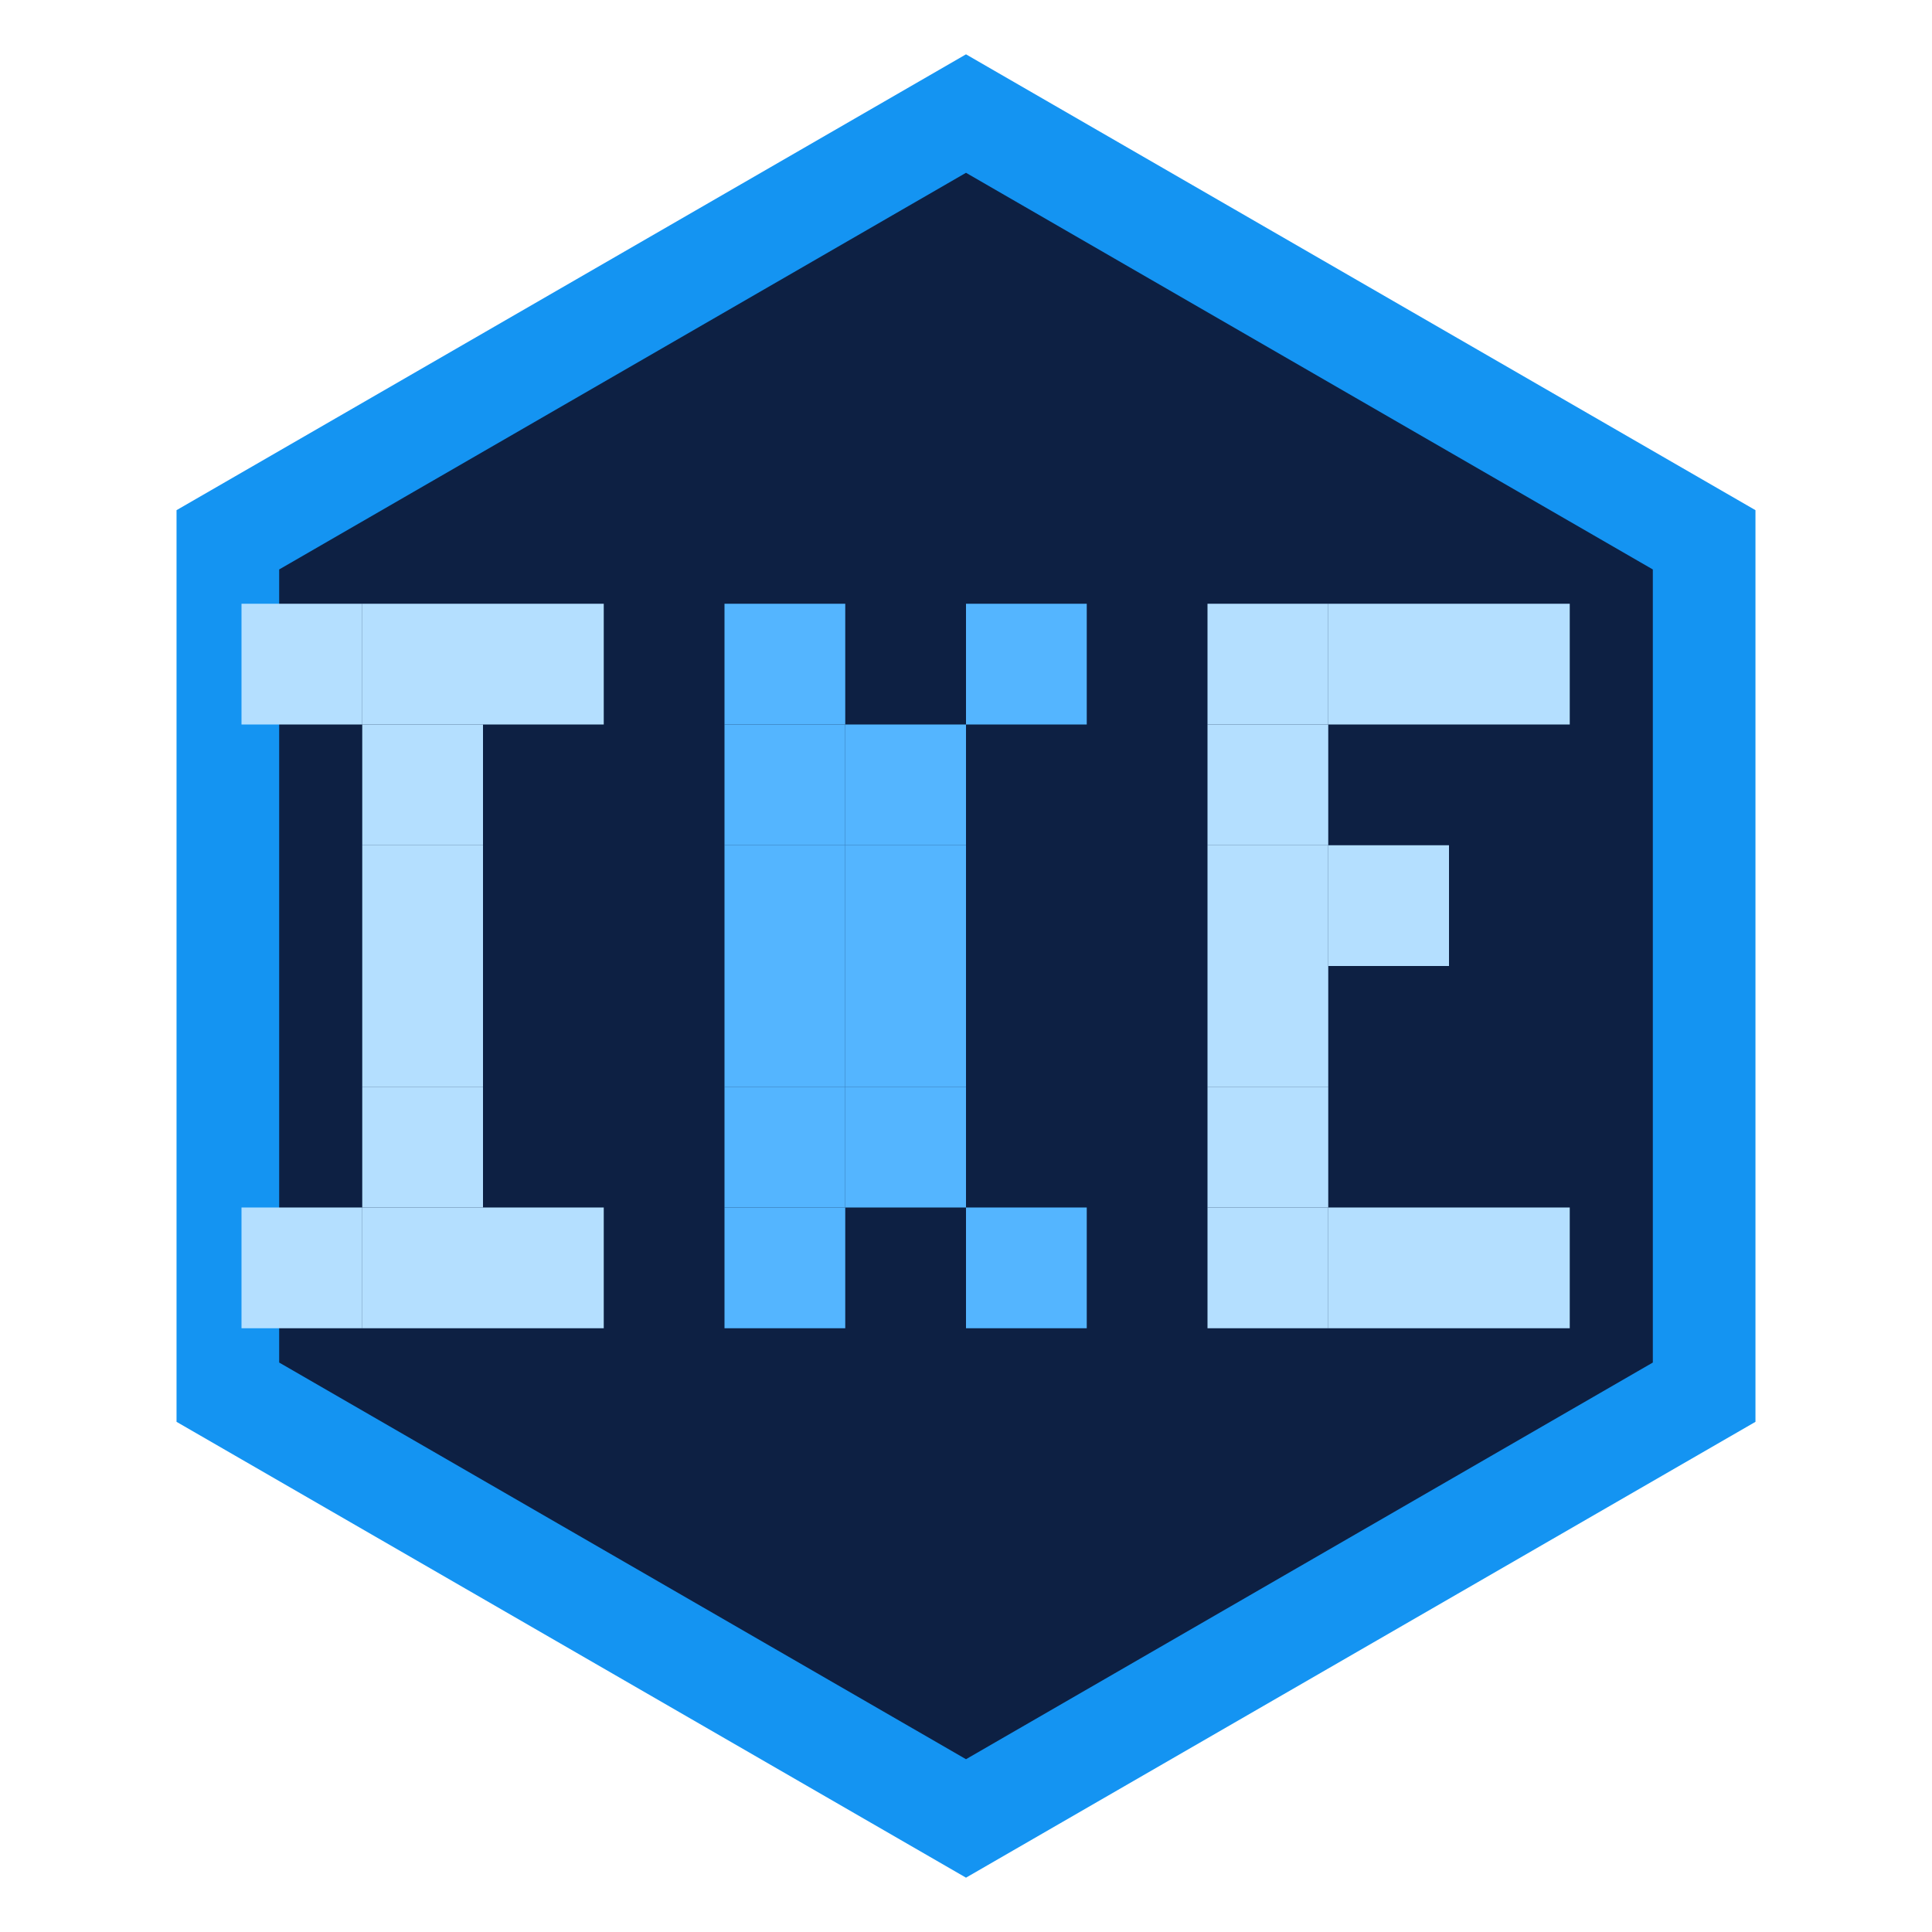
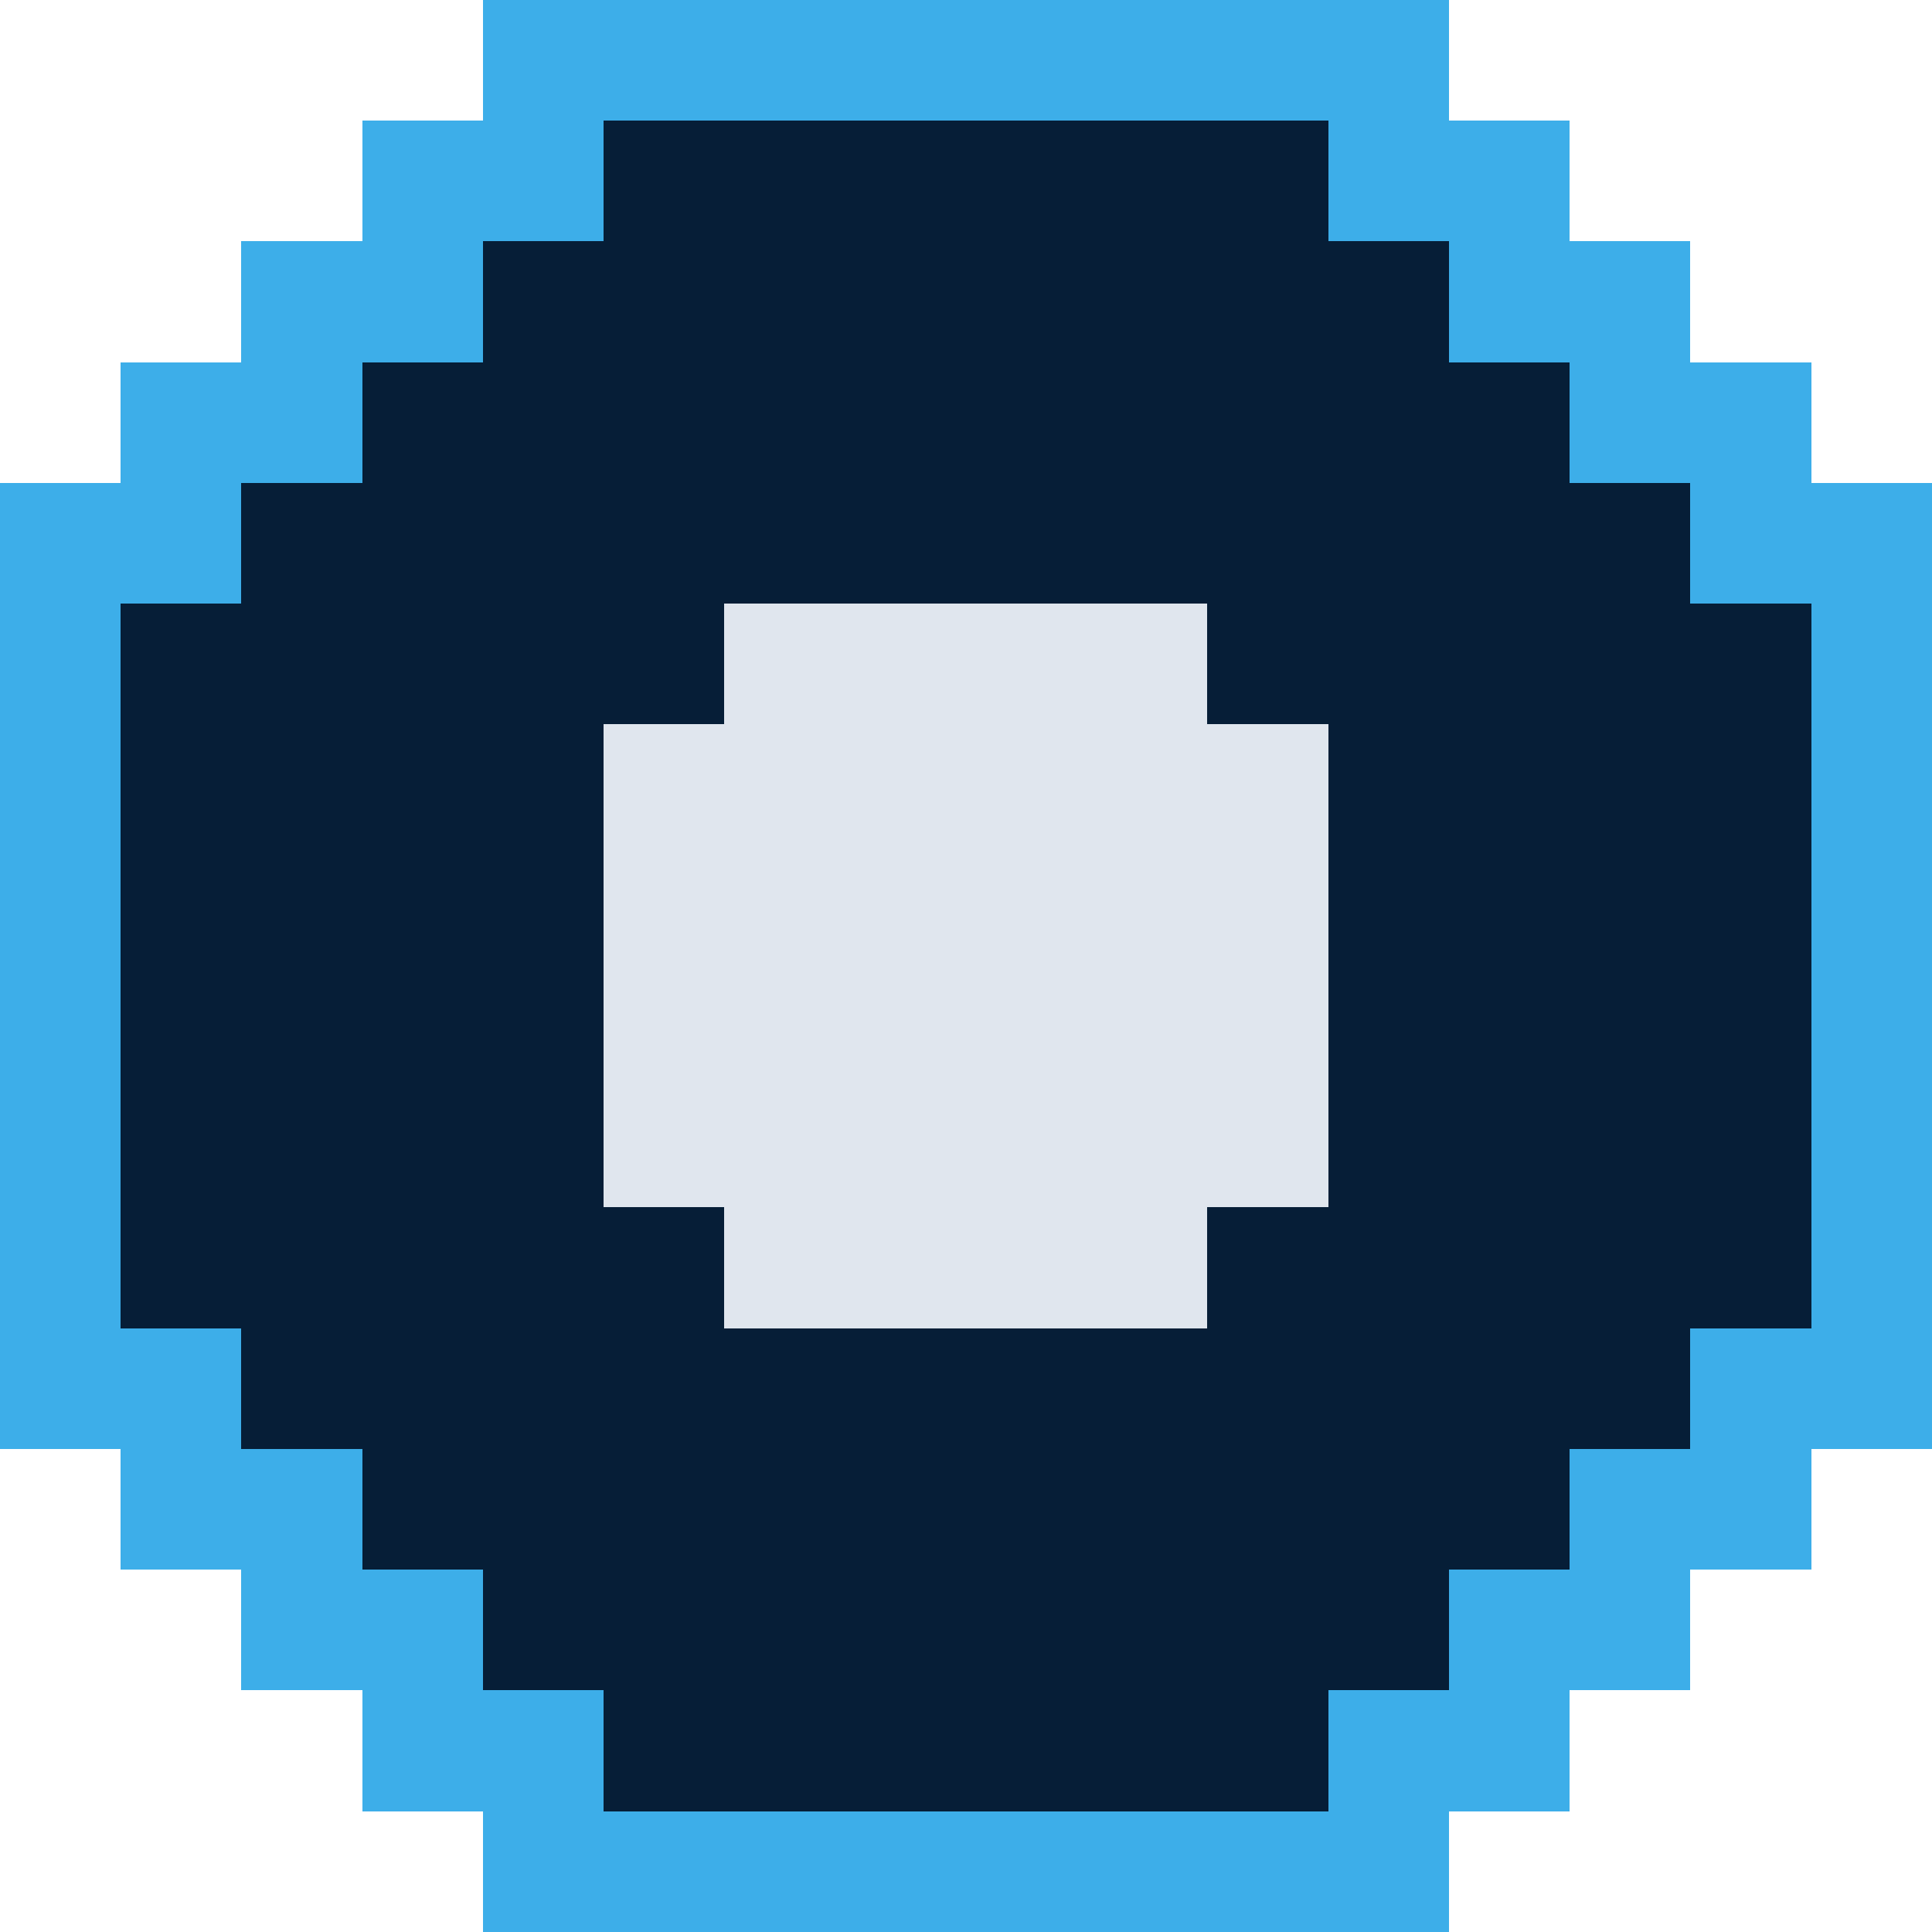
- <svg xmlns="http://www.w3.org/2000/svg" width="16" height="16" viewBox="0 0 16 16">
-   <polygon points="8,0.45 14.538,4.225 14.538,11.775 8,15.55 1.462,11.775 1.462,4.225" fill="#1494F2" />
-   <polygon points="8,1.431 13.688,4.716 13.688,11.284 8,14.569 2.312,11.284 2.312,4.716" fill="#0D2043" />
-   <rect x="2" y="5" width="1" height="1" fill="#B4DFFF" />
-   <rect x="3" y="5" width="1" height="1" fill="#B4DFFF" />
-   <rect x="4" y="5" width="1" height="1" fill="#B4DFFF" />
-   <rect x="3" y="6" width="1" height="1" fill="#B4DFFF" />
-   <rect x="3" y="7" width="1" height="1" fill="#B4DFFF" />
-   <rect x="3" y="8" width="1" height="1" fill="#B4DFFF" />
-   <rect x="3" y="9" width="1" height="1" fill="#B4DFFF" />
-   <rect x="2" y="10" width="1" height="1" fill="#B4DFFF" />
-   <rect x="3" y="10" width="1" height="1" fill="#B4DFFF" />
-   <rect x="4" y="10" width="1" height="1" fill="#B4DFFF" />
-   <rect x="6" y="5" width="1" height="1" fill="#54B5FF" />
-   <rect x="8" y="5" width="1" height="1" fill="#54B5FF" />
-   <rect x="6" y="6" width="1" height="1" fill="#54B5FF" />
-   <rect x="7" y="6" width="1" height="1" fill="#54B5FF" />
-   <rect x="6" y="7" width="1" height="1" fill="#54B5FF" />
-   <rect x="7" y="7" width="1" height="1" fill="#54B5FF" />
-   <rect x="6" y="8" width="1" height="1" fill="#54B5FF" />
-   <rect x="7" y="8" width="1" height="1" fill="#54B5FF" />
-   <rect x="6" y="9" width="1" height="1" fill="#54B5FF" />
-   <rect x="7" y="9" width="1" height="1" fill="#54B5FF" />
-   <rect x="6" y="10" width="1" height="1" fill="#54B5FF" />
-   <rect x="8" y="10" width="1" height="1" fill="#54B5FF" />
-   <rect x="10" y="5" width="1" height="1" fill="#B4DFFF" />
-   <rect x="11" y="5" width="1" height="1" fill="#B4DFFF" />
-   <rect x="12" y="5" width="1" height="1" fill="#B4DFFF" />
-   <rect x="10" y="6" width="1" height="1" fill="#B4DFFF" />
-   <rect x="10" y="7" width="1" height="1" fill="#B4DFFF" />
-   <rect x="11" y="7" width="1" height="1" fill="#B4DFFF" />
-   <rect x="10" y="8" width="1" height="1" fill="#B4DFFF" />
-   <rect x="10" y="9" width="1" height="1" fill="#B4DFFF" />
-   <rect x="10" y="10" width="1" height="1" fill="#B4DFFF" />
-   <rect x="11" y="10" width="1" height="1" fill="#B4DFFF" />
-   <rect x="12" y="10" width="1" height="1" fill="#B4DFFF" />
+ <svg xmlns="http://www.w3.org/2000/svg" width="16" height="16" viewBox="0 0 16 16" shape-rendering="crispEdges">
+   <path d="M4 0h8v1h-8Z M3 1h2v1h-2Z M11 1h2v1h-2Z M2 2h2v1h-2Z M12 2h2v1h-2Z M1 3h2v1h-2Z M13 3h2v1h-2Z M0 4h2v1h-2Z M14 4h2v1h-2Z M0 5h1v1h-1Z M15 5h1v1h-1Z M0 6h1v1h-1Z M15 6h1v1h-1Z M0 7h1v1h-1Z M15 7h1v1h-1Z M0 8h1v1h-1Z M15 8h1v1h-1Z M0 9h1v1h-1Z M15 9h1v1h-1Z M0 10h1v1h-1Z M15 10h1v1h-1Z M0 11h2v1h-2Z M14 11h2v1h-2Z M1 12h2v1h-2Z M13 12h2v1h-2Z M2 13h2v1h-2Z M12 13h2v1h-2Z M3 14h2v1h-2Z M11 14h2v1h-2Z M4 15h8v1h-8Z" fill="#3DAEE9" />
+   <path d="M5 1h6v1h-6Z M4 2h8v1h-8Z M3 3h10v1h-10Z M2 4h12v1h-12Z M1 5h14v1h-14Z M1 6h14v1h-14Z M1 7h14v1h-14Z M1 8h14v1h-14Z M1 9h14v1h-14Z M1 10h14v1h-14Z M2 11h12v1h-12Z M3 12h10v1h-10Z M4 13h8v1h-8Z M5 14h6v1h-6Z" fill="#061E37" />
+   <path d="M6 5h4v1h-4Z M5 6h6v1h-6Z M5 7h6v1h-6Z M5 8h6v1h-6Z M5 9h6v1h-6Z M6 10h4v1h-4Z" fill="#E0E6EE" />
</svg>
